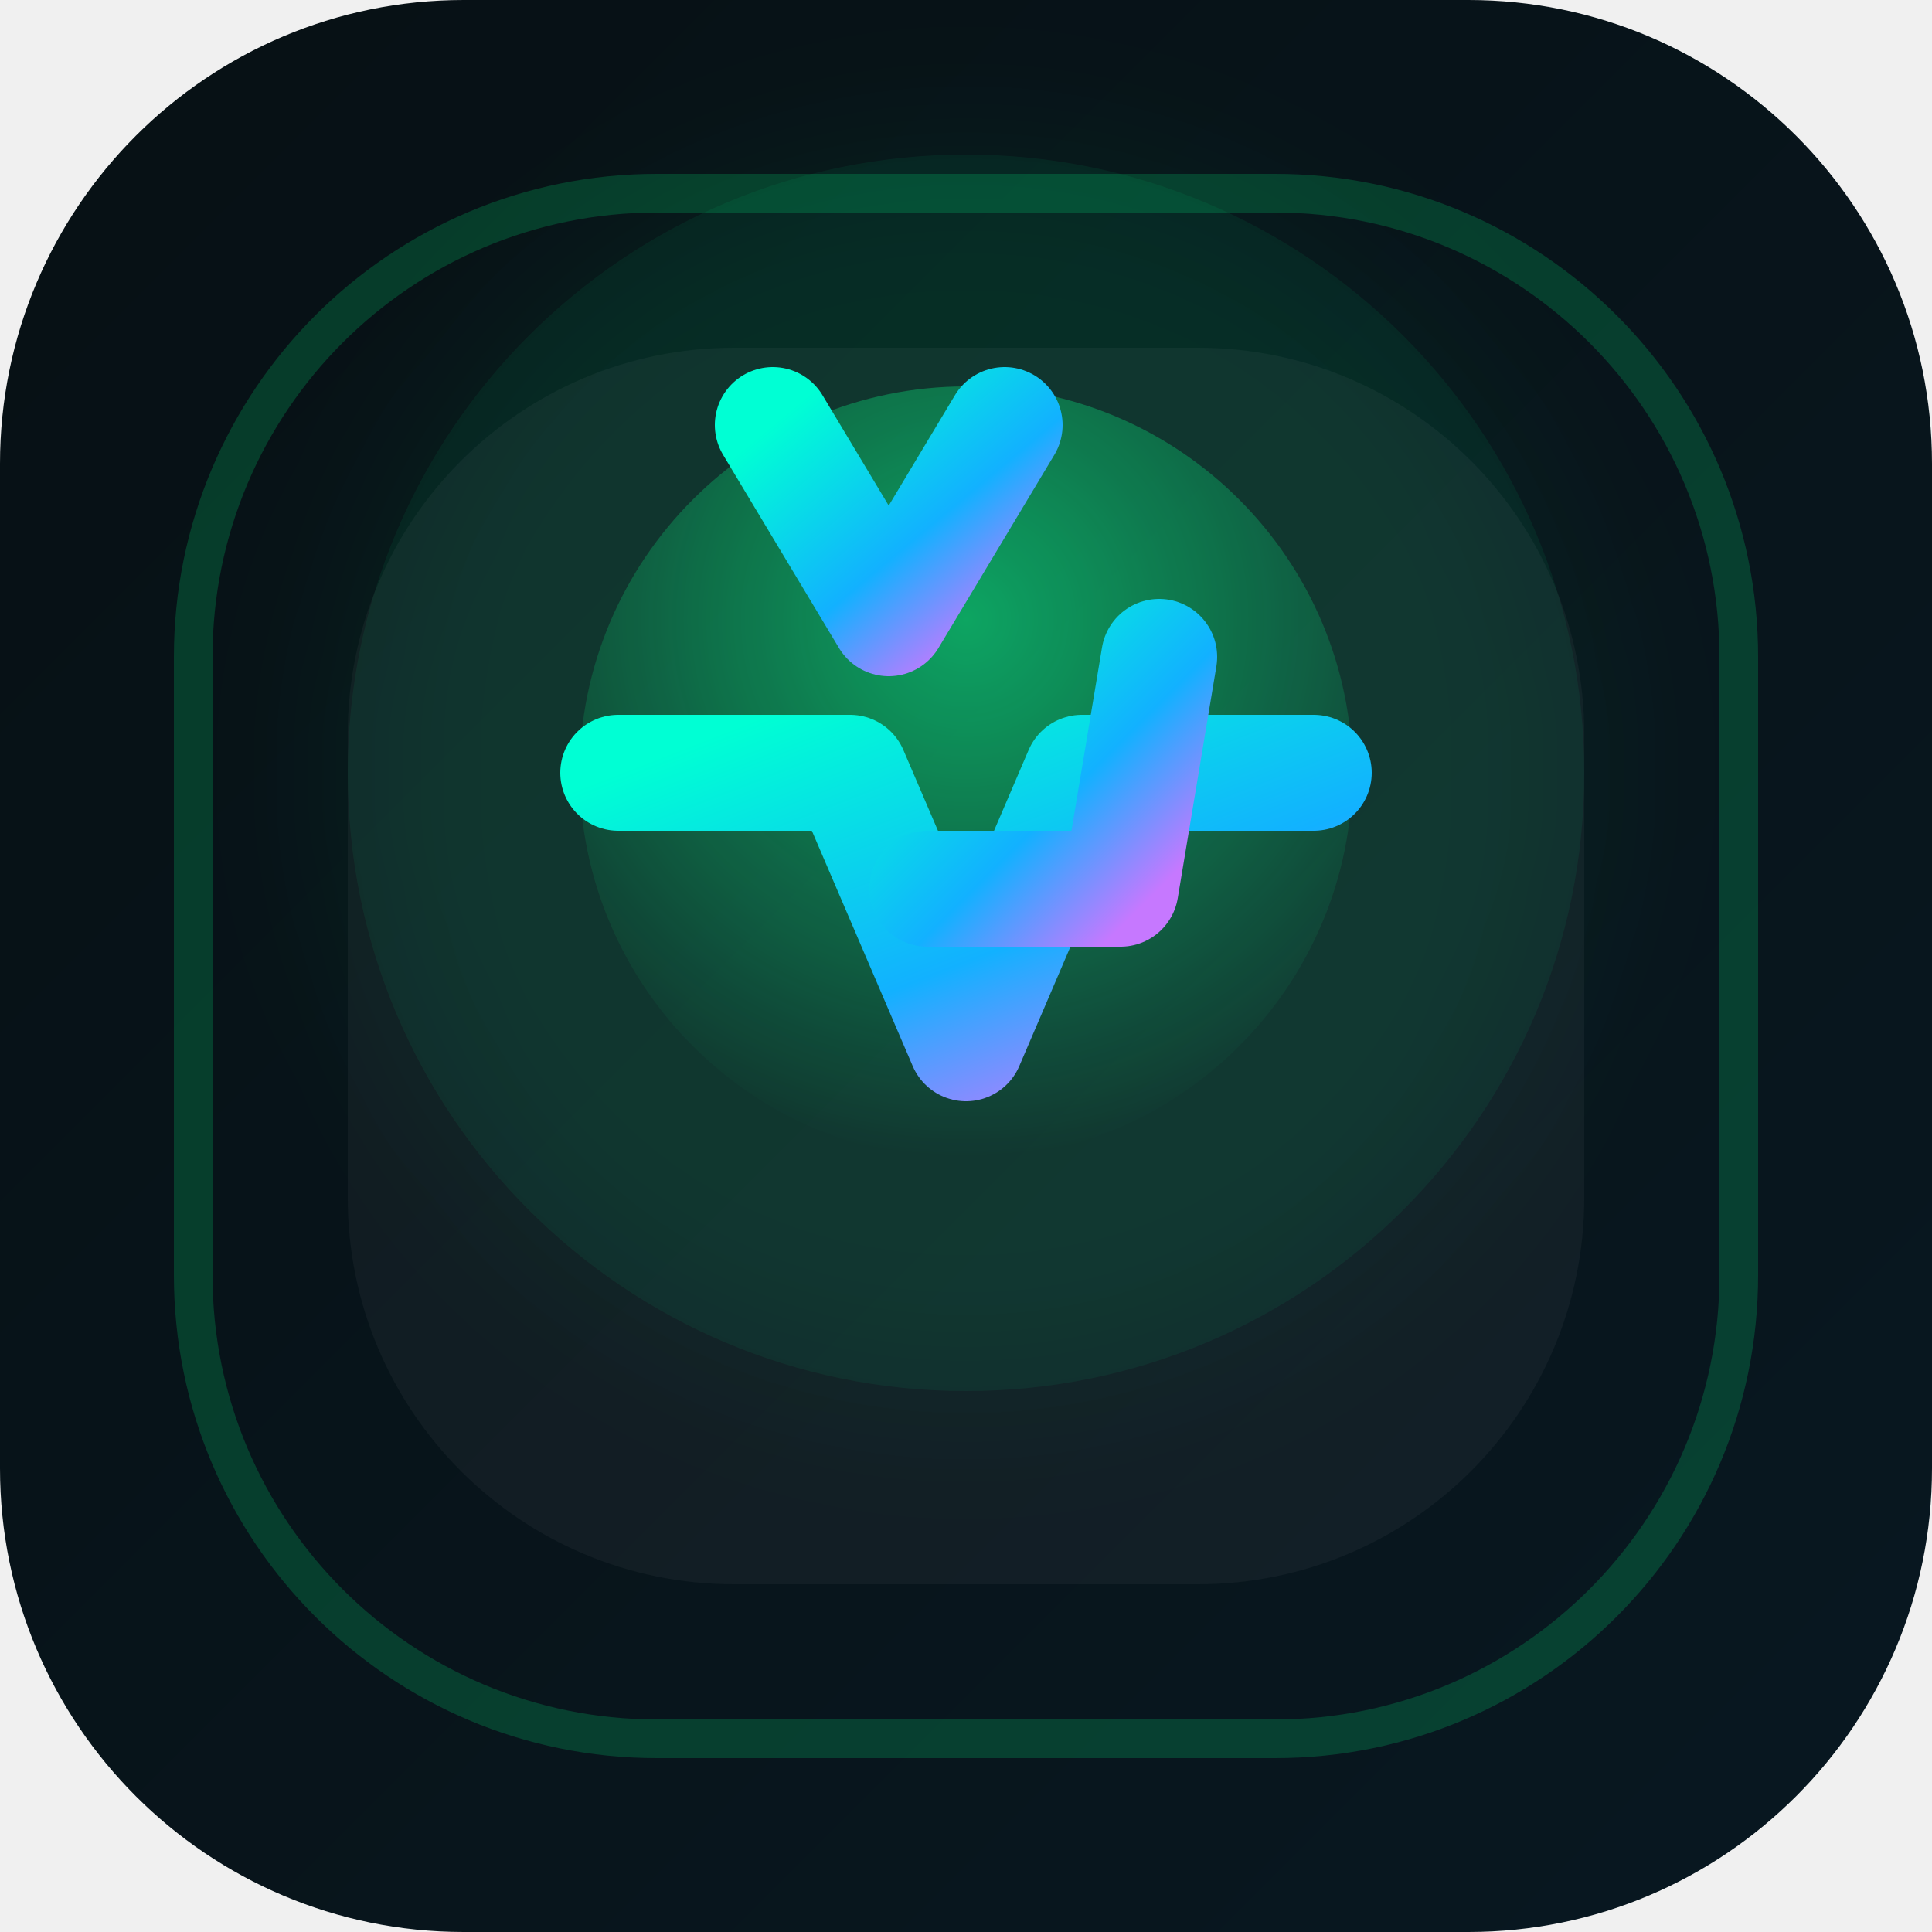
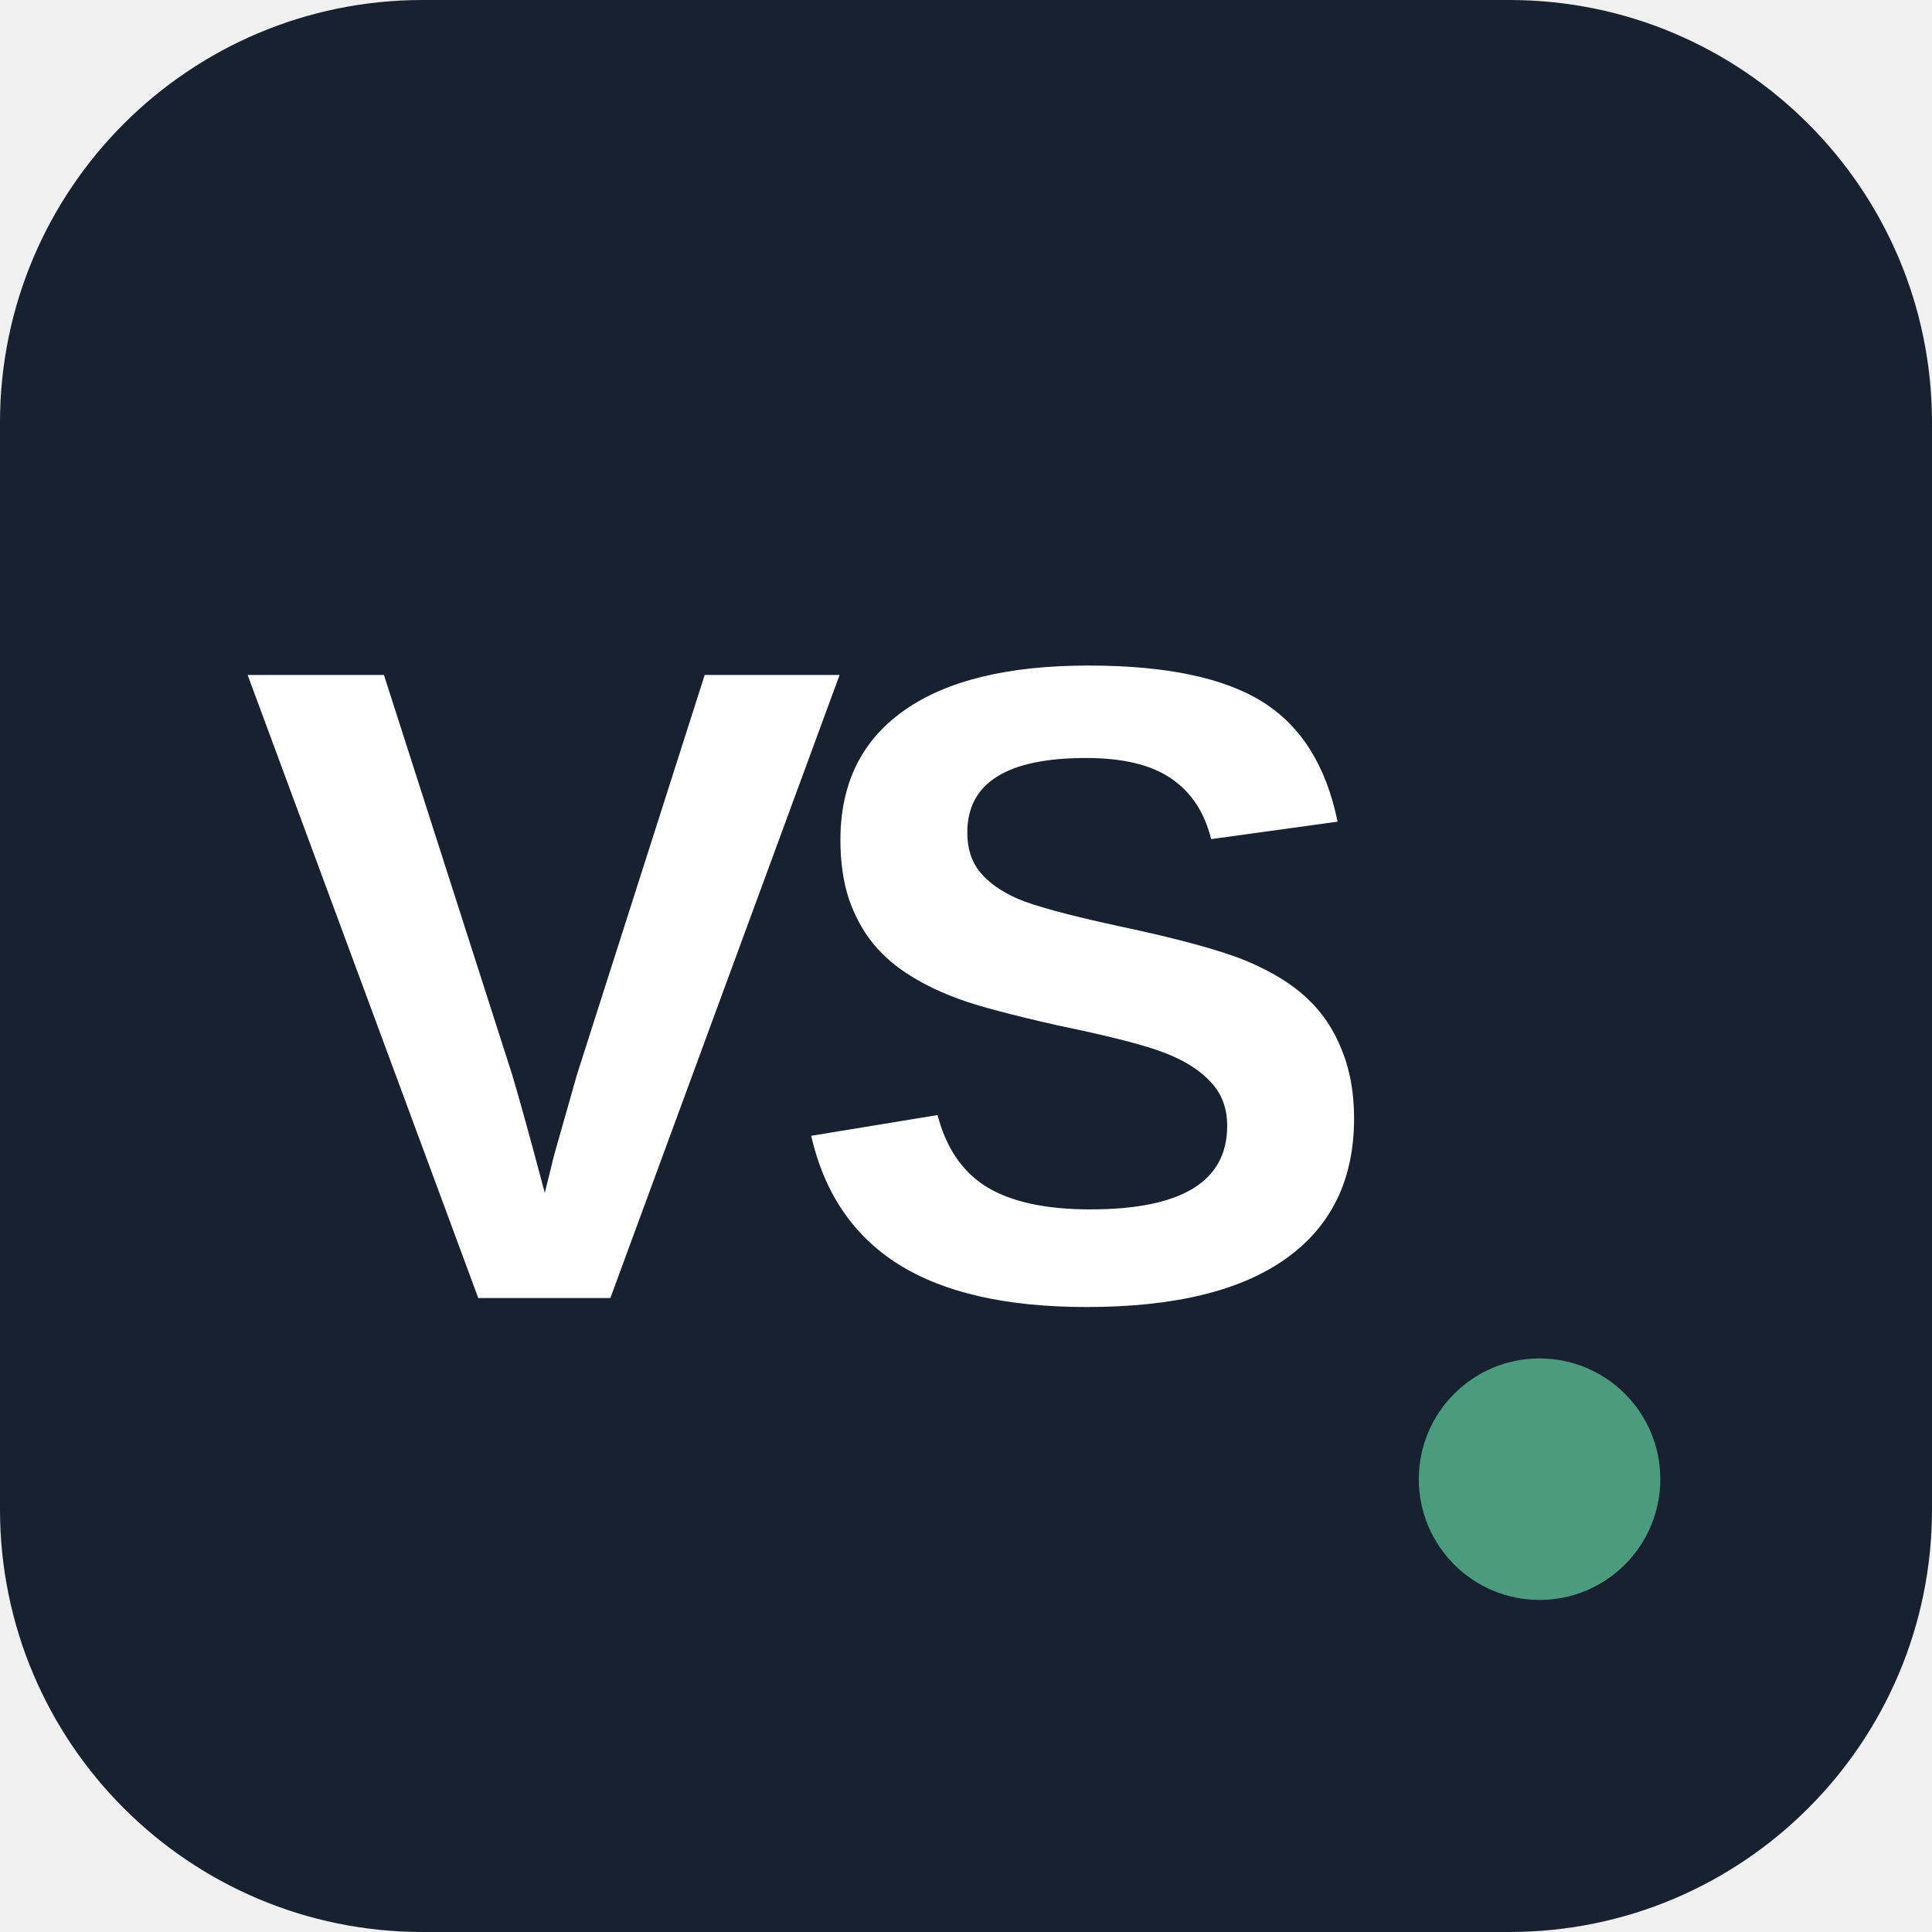
- <svg xmlns="http://www.w3.org/2000/svg" viewBox="0 0 100 100">
-   <defs>
-     <linearGradient id="bgGrad" x1="0" y1="0" x2="1" y2="1">
-       <stop offset="0%" stop-color="#071014" />
-       <stop offset="100%" stop-color="#081821" />
-     </linearGradient>
-     <radialGradient id="glow" cx="50%" cy="30%" r="100%">
-       <stop offset="0%" stop-color="#00ff88" stop-opacity="0.55" />
-       <stop offset="70%" stop-color="#00ff88" stop-opacity="0" />
-     </radialGradient>
-     <linearGradient id="textGrad" x1="0" y1="0" x2="1" y2="1">
-       <stop offset="0%" stop-color="#00ffd4" />
-       <stop offset="60%" stop-color="#12b1ff" />
-       <stop offset="100%" stop-color="#c678ff" />
-     </linearGradient>
-     <filter id="glowFilter" x="-50%" y="-50%" width="200%" height="200%">
-       <feGaussianBlur stdDeviation="4" result="blur" />
-       <feMerge>
-         <feMergeNode in="blur" />
-         <feMergeNode in="SourceGraphic" />
-       </feMerge>
-     </filter>
-   </defs>
-   <rect width="100" height="100" rx="24" fill="url(#bgGrad)" />
-   <circle cx="50" cy="40" r="32" fill="rgba(0,255,136,0.06)" filter="url(#glowFilter)" />
-   <circle cx="50" cy="40" r="20" fill="url(#glow)" />
-   <rect x="18" y="18" width="64" height="64" rx="20" fill="rgba(255,255,255,0.04)" />
-   <path d="M32 40h12l6 14 6-14h12" fill="none" stroke="url(#textGrad)" stroke-width="6" stroke-linecap="round" stroke-linejoin="round" />
-   <path d="M52 22l-6 10-6-10" fill="none" stroke="url(#textGrad)" stroke-width="6" stroke-linecap="round" stroke-linejoin="round" />
-   <path d="M48 46h10l2-12" fill="none" stroke="url(#textGrad)" stroke-width="6" stroke-linecap="round" stroke-linejoin="round" />
-   <rect x="10" y="10" width="80" height="80" rx="24" fill="none" stroke="#00ff88" stroke-opacity="0.18" stroke-width="2" />
+ <svg xmlns="http://www.w3.org/2000/svg" viewBox="0 0 64 64">
+   <rect width="64" height="64" rx="14" fill="#17212f" />
+   <text x="8" y="43" fill="#fff" font-family="Arial, sans-serif" font-size="30" font-weight="700" letter-spacing="-2">VS</text>
+   <circle cx="51" cy="49" r="4" fill="#4b9b7e" />
</svg>
